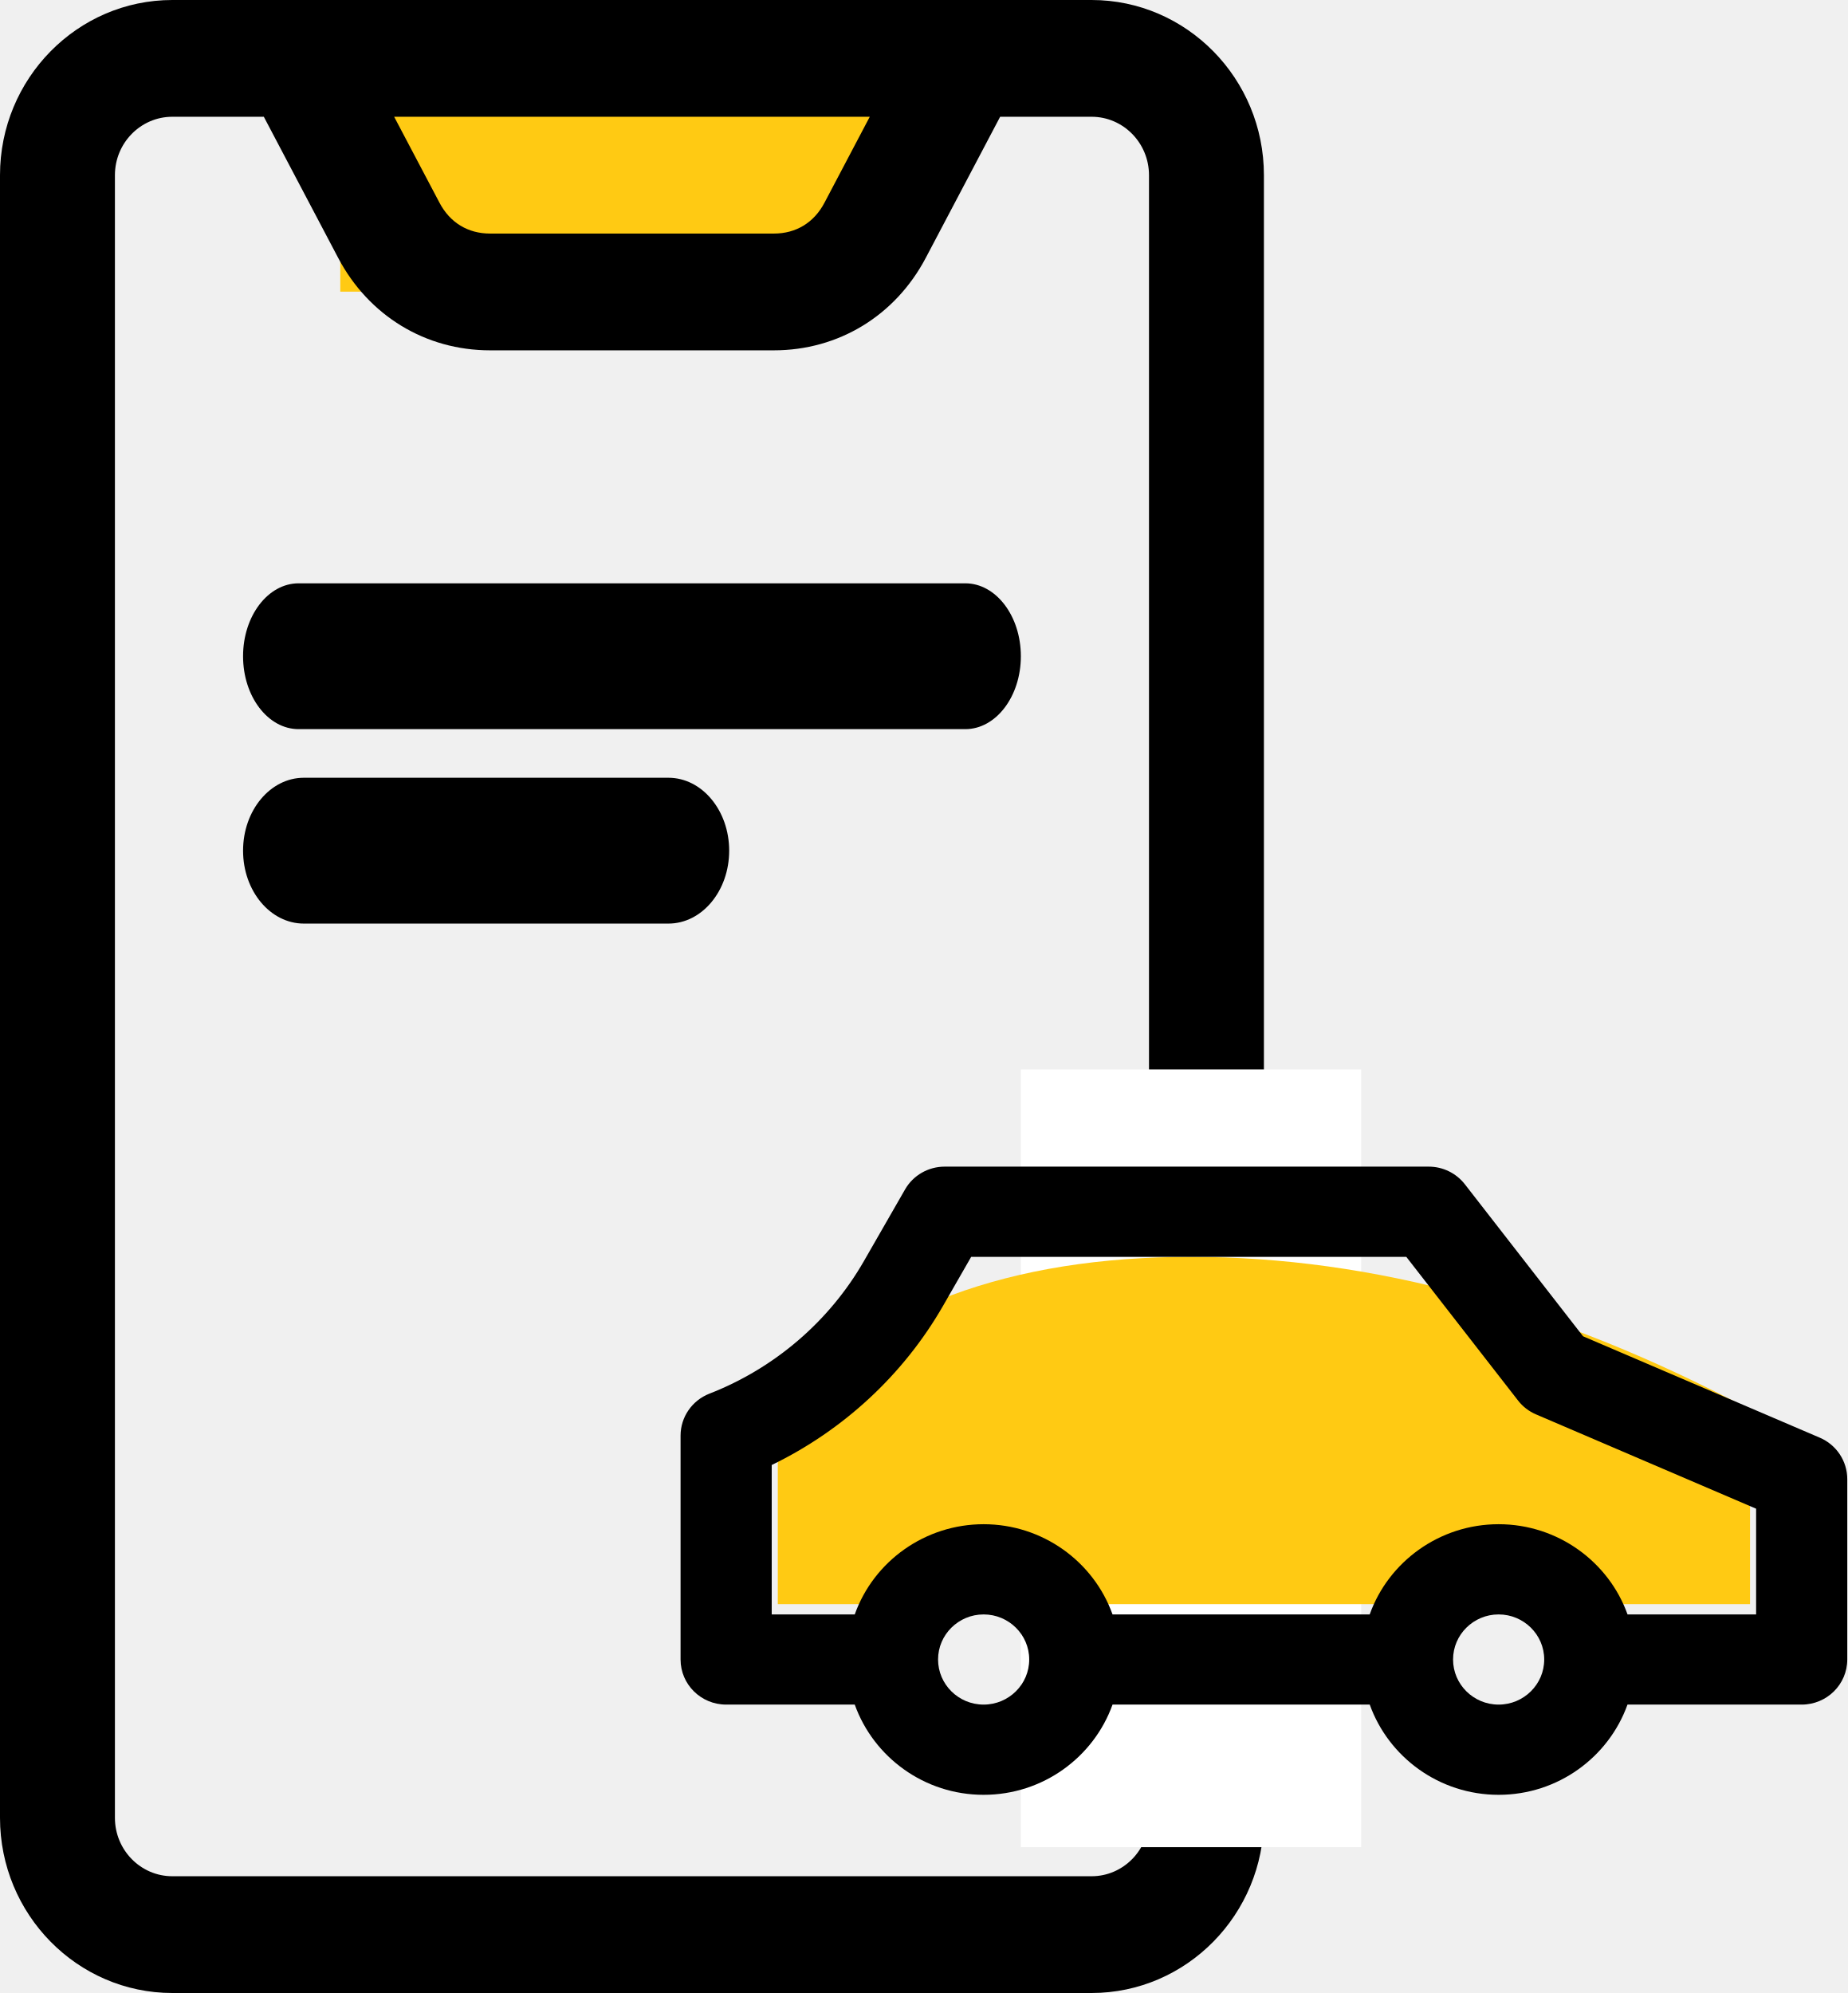
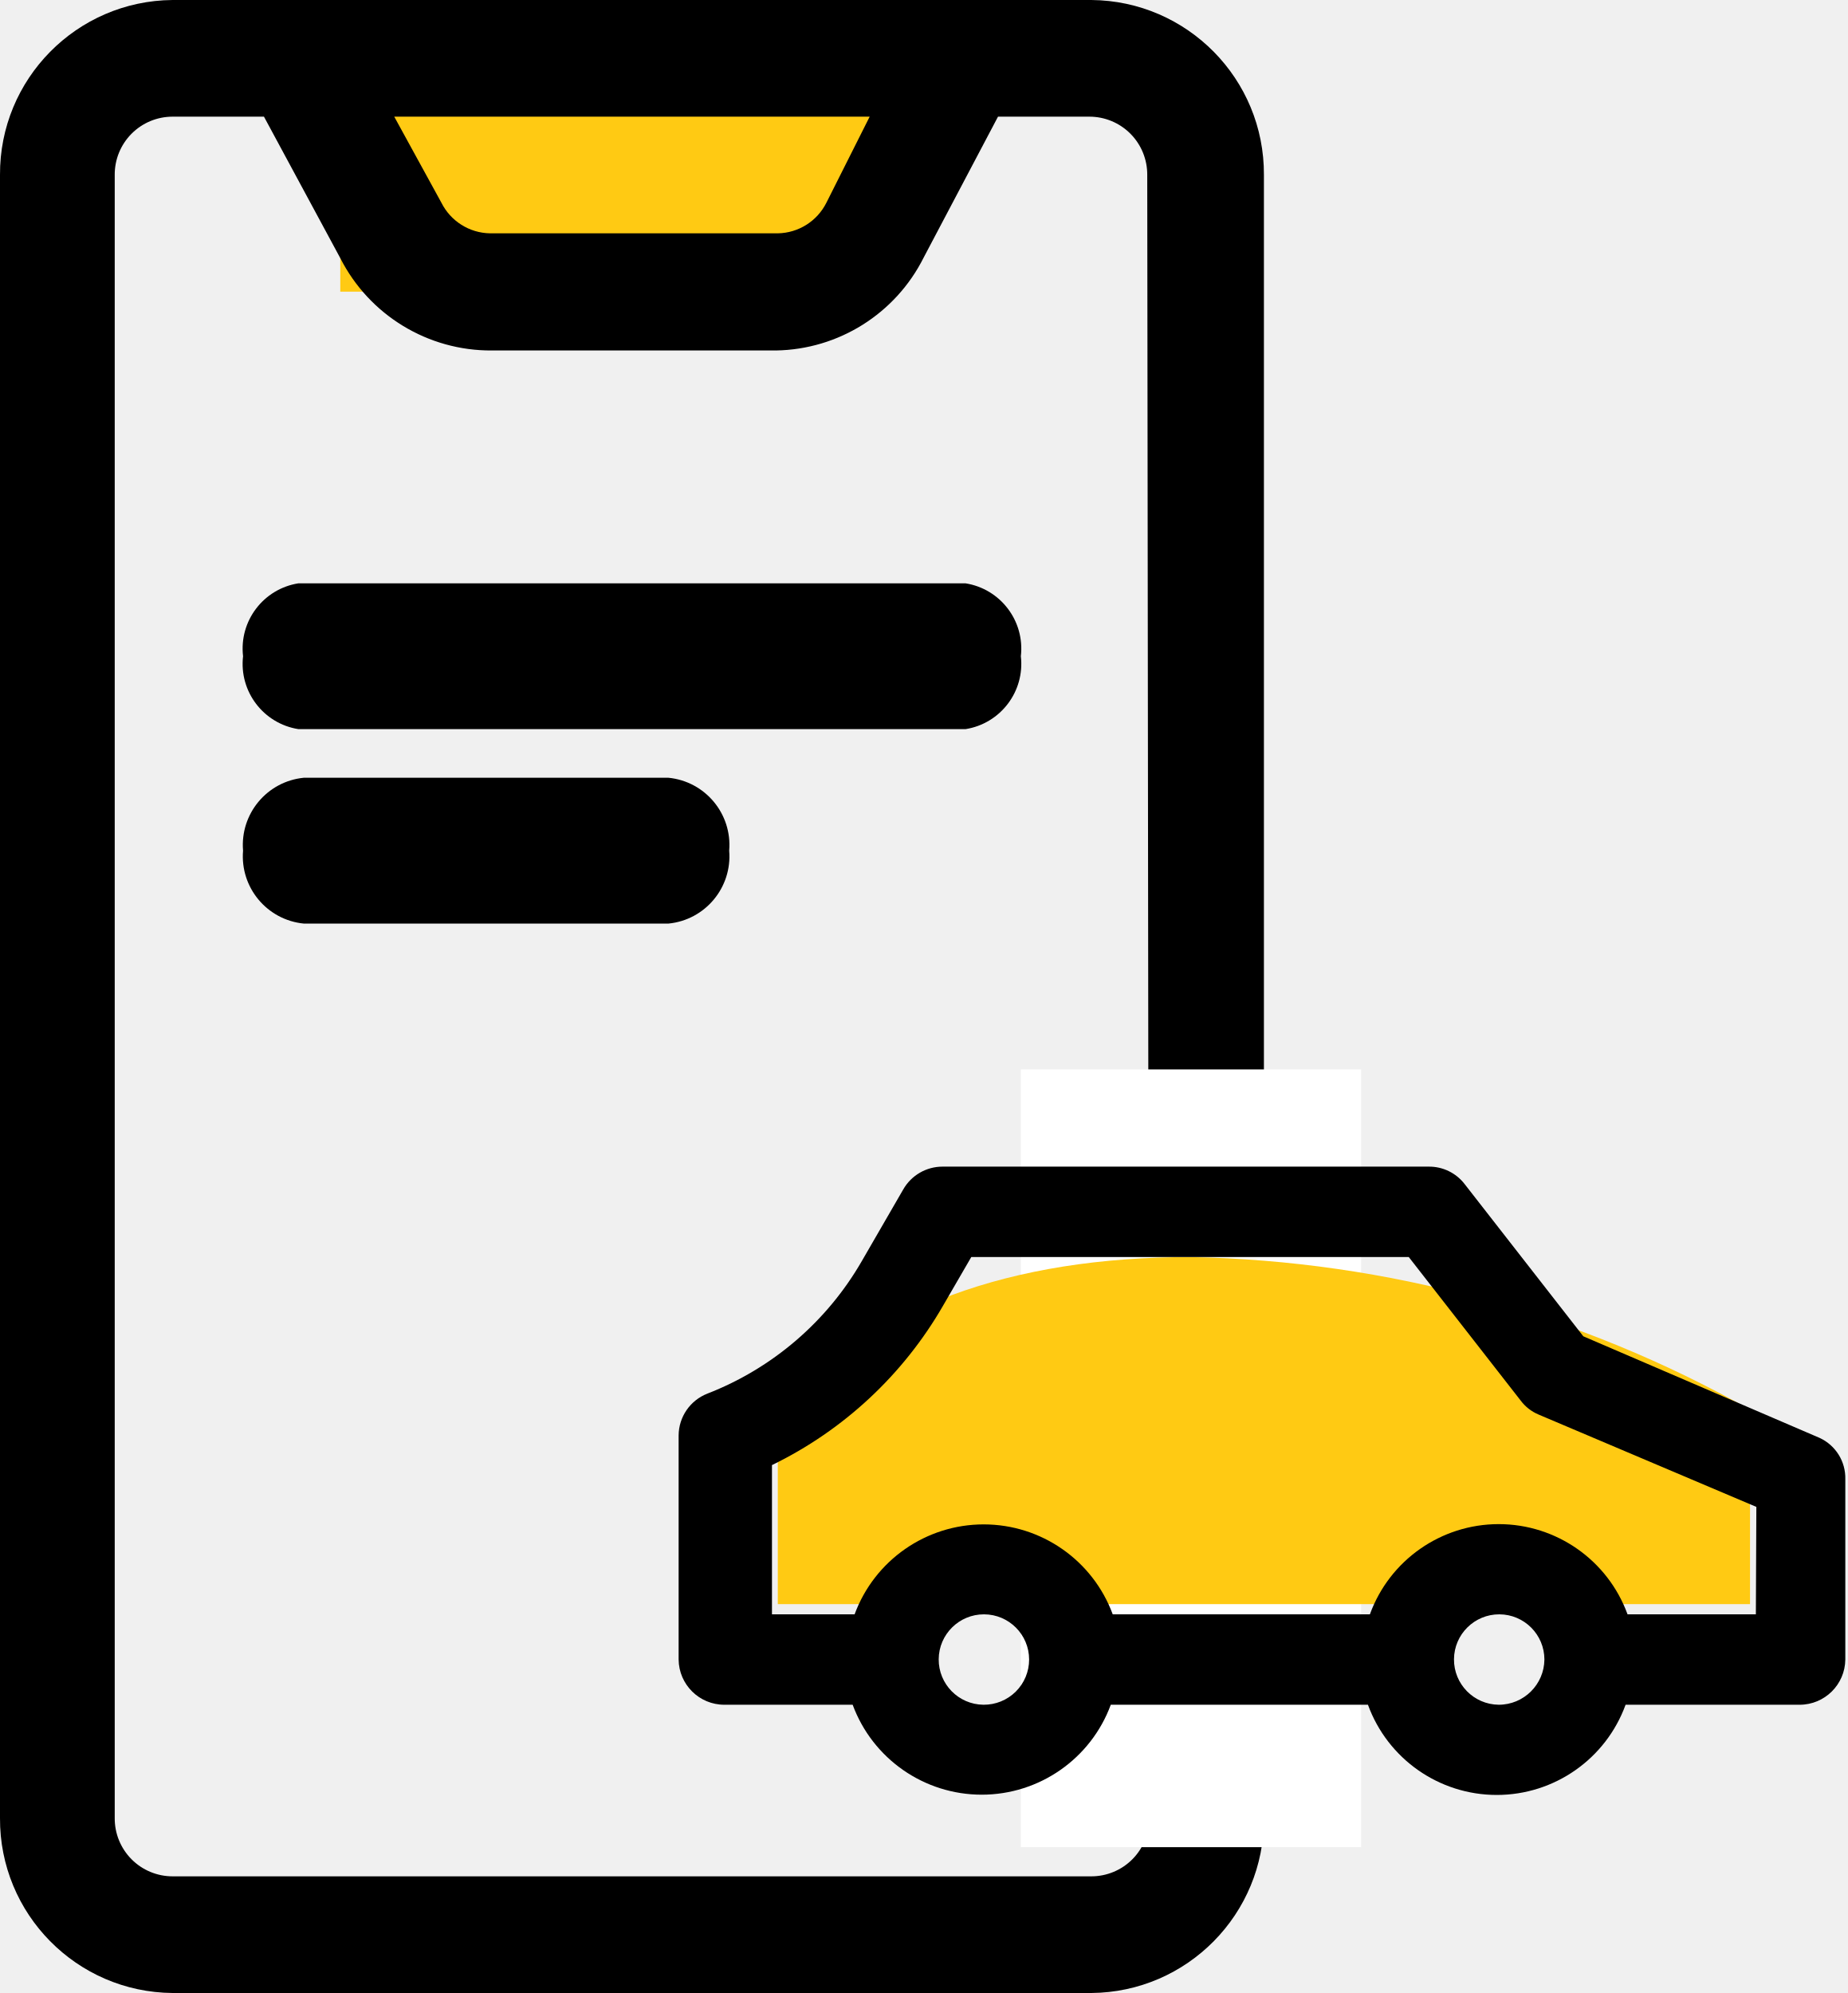
- <svg xmlns="http://www.w3.org/2000/svg" width="38px" height="41px" viewBox="0 0 38 41" version="1.1">
-   <g id="Page-1" stroke="none" stroke-width="1" fill="none" fill-rule="evenodd">
-     <g id="Web-Sistem---Landing-Page-" transform="translate(-190, -5313)">
-       <g id="psychologist" transform="translate(190, 5313)">
-         <rect id="Rectangle" fill="#FFCA13" x="7" y="2" width="11" height="4" />
-         <path d="M22.455,0 L3.545,0 C1.59,0 0,1.617 0,3.604 L0,37.396 C0,39.383 1.59,41 3.545,41 L22.455,41 C24.41,41 26,39.383 26,37.396 L26,3.604 C26,1.617 24.41,0 22.455,0 Z M17.892,2.402 L16.96,4.171 C16.745,4.58 16.375,4.805 15.919,4.805 L10.082,4.805 C9.626,4.805 9.256,4.58 9.041,4.171 L8.108,2.402 L17.892,2.402 Z M23.636,37.396 C23.636,38.059 23.106,38.598 22.455,38.598 L3.545,38.598 C2.894,38.598 2.364,38.059 2.364,37.396 L2.364,3.604 C2.364,2.941 2.894,2.402 3.545,2.402 L5.427,2.402 L6.957,5.306 C7.585,6.496 8.753,7.207 10.082,7.207 L15.919,7.207 C17.248,7.207 18.416,6.496 19.044,5.305 L20.574,2.402 L22.455,2.402 C23.106,2.402 23.636,2.941 23.636,3.604 L23.636,37.396 Z" id="Shape" fill="#000000" fill-rule="nonzero" />
-         <rect id="Rectangle" fill="#FFFFFF" x="21" y="22" width="7" height="16" />
-         <path d="M16,29 C17.94,26.904 20.773,25.856 24.5,25.856 C28.227,25.856 32.06,26.904 36,29 L36,33 L16,33 L16,29 Z" id="Rectangle-Copy-25" fill="#FFCA13" />
-         <path d="M19.857,12 L6.143,12 C5.512,12 5,12.672 5,13.5 C5,14.328 5.512,15 6.143,15 L19.857,15 C20.488,15 21,14.328 21,13.5 C21,12.672 20.488,12 19.857,12 Z" id="Path" fill="#000000" fill-rule="nonzero" />
-         <path d="M13.75,16 L6.25,16 C5.56,16 5,16.672 5,17.5 C5,18.328 5.56,19 6.25,19 L13.75,19 C14.44,19 15,18.328 15,17.5 C15,16.672 14.44,16 13.75,16 Z" id="Path" fill="#000000" fill-rule="nonzero" />
-         <g id="car-(1)" transform="translate(14, 24)" fill="#000000" fill-rule="nonzero">
-           <path d="M23.435,5.576 L18.565,3.49 L16.133,0.362 C15.955,0.134 15.681,0 15.39,0 L5.433,0 C5.096,0 4.784,0.179 4.618,0.469 L3.771,1.944 C3.061,3.181 1.932,4.149 0.594,4.67 C0.236,4.81 0,5.152 0,5.533 L0,10.139 C0,10.652 0.42,11.067 0.938,11.067 L3.583,11.067 C3.97,12.147 5.012,12.923 6.234,12.923 C7.457,12.923 8.499,12.147 8.886,11.067 L14.177,11.067 C14.564,12.147 15.606,12.923 16.828,12.923 C18.05,12.923 19.092,12.147 19.479,11.067 L23.062,11.067 C23.58,11.067 24,10.652 24,10.139 L24,6.428 C24,6.058 23.778,5.723 23.435,5.576 Z M6.234,11.067 C5.717,11.067 5.297,10.651 5.297,10.139 C5.297,9.628 5.717,9.212 6.234,9.212 C6.751,9.212 7.172,9.628 7.172,10.139 C7.172,10.651 6.751,11.067 6.234,11.067 Z M16.828,11.067 C16.311,11.067 15.891,10.651 15.891,10.139 C15.891,9.628 16.311,9.212 16.828,9.212 C17.345,9.212 17.766,9.628 17.766,10.139 C17.766,10.651 17.345,11.067 16.828,11.067 Z M22.125,9.212 L19.48,9.212 C19.095,8.133 18.048,7.356 16.828,7.356 C15.611,7.356 14.563,8.129 14.176,9.212 L8.886,9.212 C8.494,8.117 7.44,7.356 6.234,7.356 C5.038,7.356 3.978,8.108 3.583,9.212 L1.875,9.212 L1.875,6.138 C3.349,5.424 4.587,4.279 5.401,2.861 L5.978,1.856 L14.929,1.856 L17.228,4.812 C17.325,4.937 17.452,5.035 17.598,5.097 L22.125,7.037 L22.125,9.212 Z" id="Shape" />
-         </g>
-       </g>
-     </g>
-   </g>
+ <svg xmlns="http://www.w3.org/2000/svg" id="Layer_1" data-name="Layer 1" viewBox="0 0 38 41">
+   <path d="M7,2H18V6H7Z" transform="translate(0)" style="fill:#ffca13;fill-rule:evenodd" />
+   <path d="M22.45,0H3.55A3.58,3.58,0,0,0,0,3.6V37.4A3.58,3.58,0,0,0,3.55,41h18.9A3.58,3.58,0,0,0,26,37.4V3.6A3.58,3.58,0,0,0,22.45,0ZM17.89,2.4,17,4.17a1.14,1.14,0,0,1-1,.63H10.08a1.14,1.14,0,0,1-1-.63L8.11,2.4Zm5.75,35a1.19,1.19,0,0,1-1.19,1.2H3.55a1.19,1.19,0,0,1-1.19-1.2V3.6A1.19,1.19,0,0,1,3.55,2.4H5.43L7,5.31a3.47,3.47,0,0,0,3.12,1.9h5.84A3.46,3.46,0,0,0,19,5.3l1.53-2.9h1.88a1.19,1.19,0,0,1,1.19,1.2Z" transform="translate(0)" />
+   <path d="M21,22h7V38H21Z" transform="translate(0)" style="fill:#fff;fill-rule:evenodd" />
+   <path d="M16,29c1.94-2.1,4.77-3.14,8.5-3.14A24.36,24.36,0,0,1,36,29v4H16Z" transform="translate(0)" style="fill:#ffca13;fill-rule:evenodd" />
+   <path d="M19.86,12H6.14A1.36,1.36,0,0,0,5,13.5,1.36,1.36,0,0,0,6.14,15H19.86A1.36,1.36,0,0,0,21,13.5,1.36,1.36,0,0,0,19.86,12Z" transform="translate(0)" />
+   <path d="M13.75,16H6.25A1.39,1.39,0,0,0,5,17.5,1.39,1.39,0,0,0,6.25,19h7.5A1.39,1.39,0,0,0,15,17.5,1.39,1.39,0,0,0,13.75,16Z" transform="translate(0)" />
+   <path d="M37.43,29.58l-4.86-2.09-2.44-3.13a.92.92,0,0,0-.74-.36h-10a.93.93,0,0,0-.81.47l-.85,1.47a6.3,6.3,0,0,1-3.18,2.73.93.93,0,0,0-.59.86v4.61a.94.94,0,0,0,.94.93h2.64a2.83,2.83,0,0,0,5.31,0h5.29a2.82,2.82,0,0,0,5.3,0h3.58a.94.94,0,0,0,.94-.93V30.43A.91.91,0,0,0,37.43,29.58Zm-17.2,5.49a.93.93,0,1,1,.94-.93A.93.93,0,0,1,20.23,35.07Zm10.6,0a.93.93,0,1,1,.94-.93A.94.94,0,0,1,30.83,35.07Zm5.29-1.86H33.48a2.82,2.82,0,0,0-5.3,0H22.89a2.83,2.83,0,0,0-5.31,0h-1.7V30.14a8.2,8.2,0,0,0,3.52-3.28l.58-1h9l2.3,2.95a.89.89,0,0,0,.37.29L36.13,31Z" transform="translate(0)" />
</svg>
